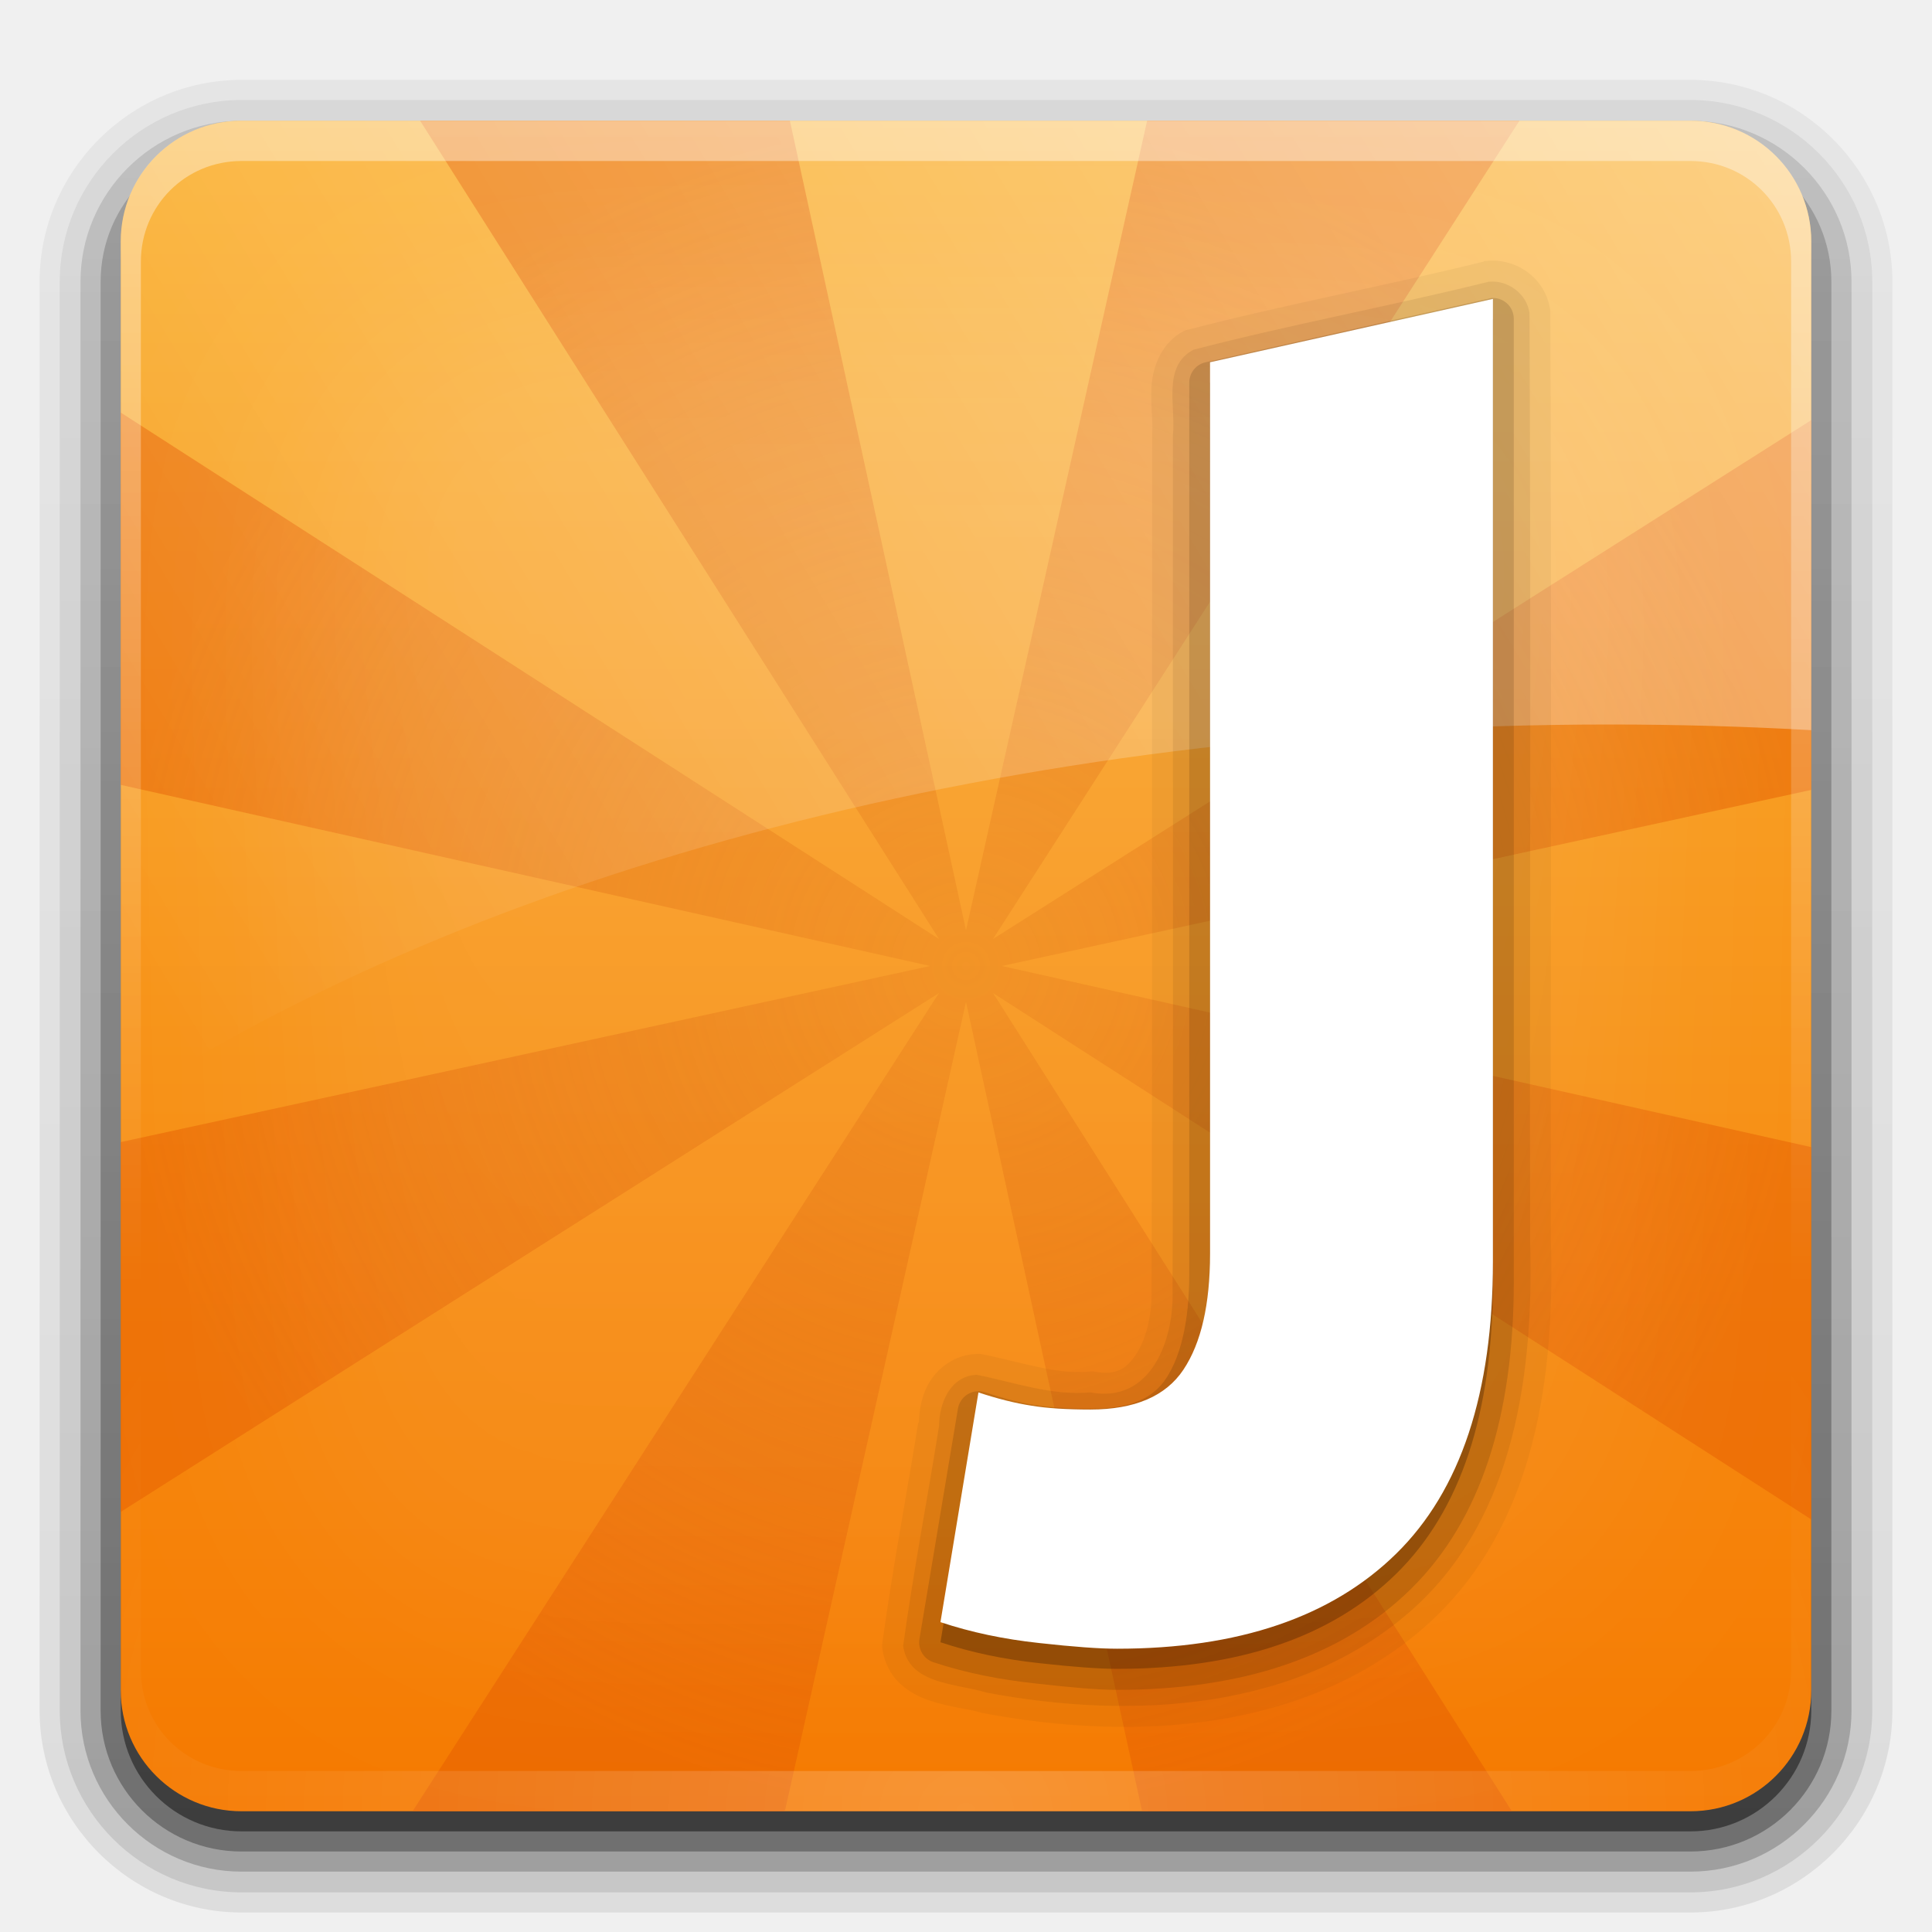
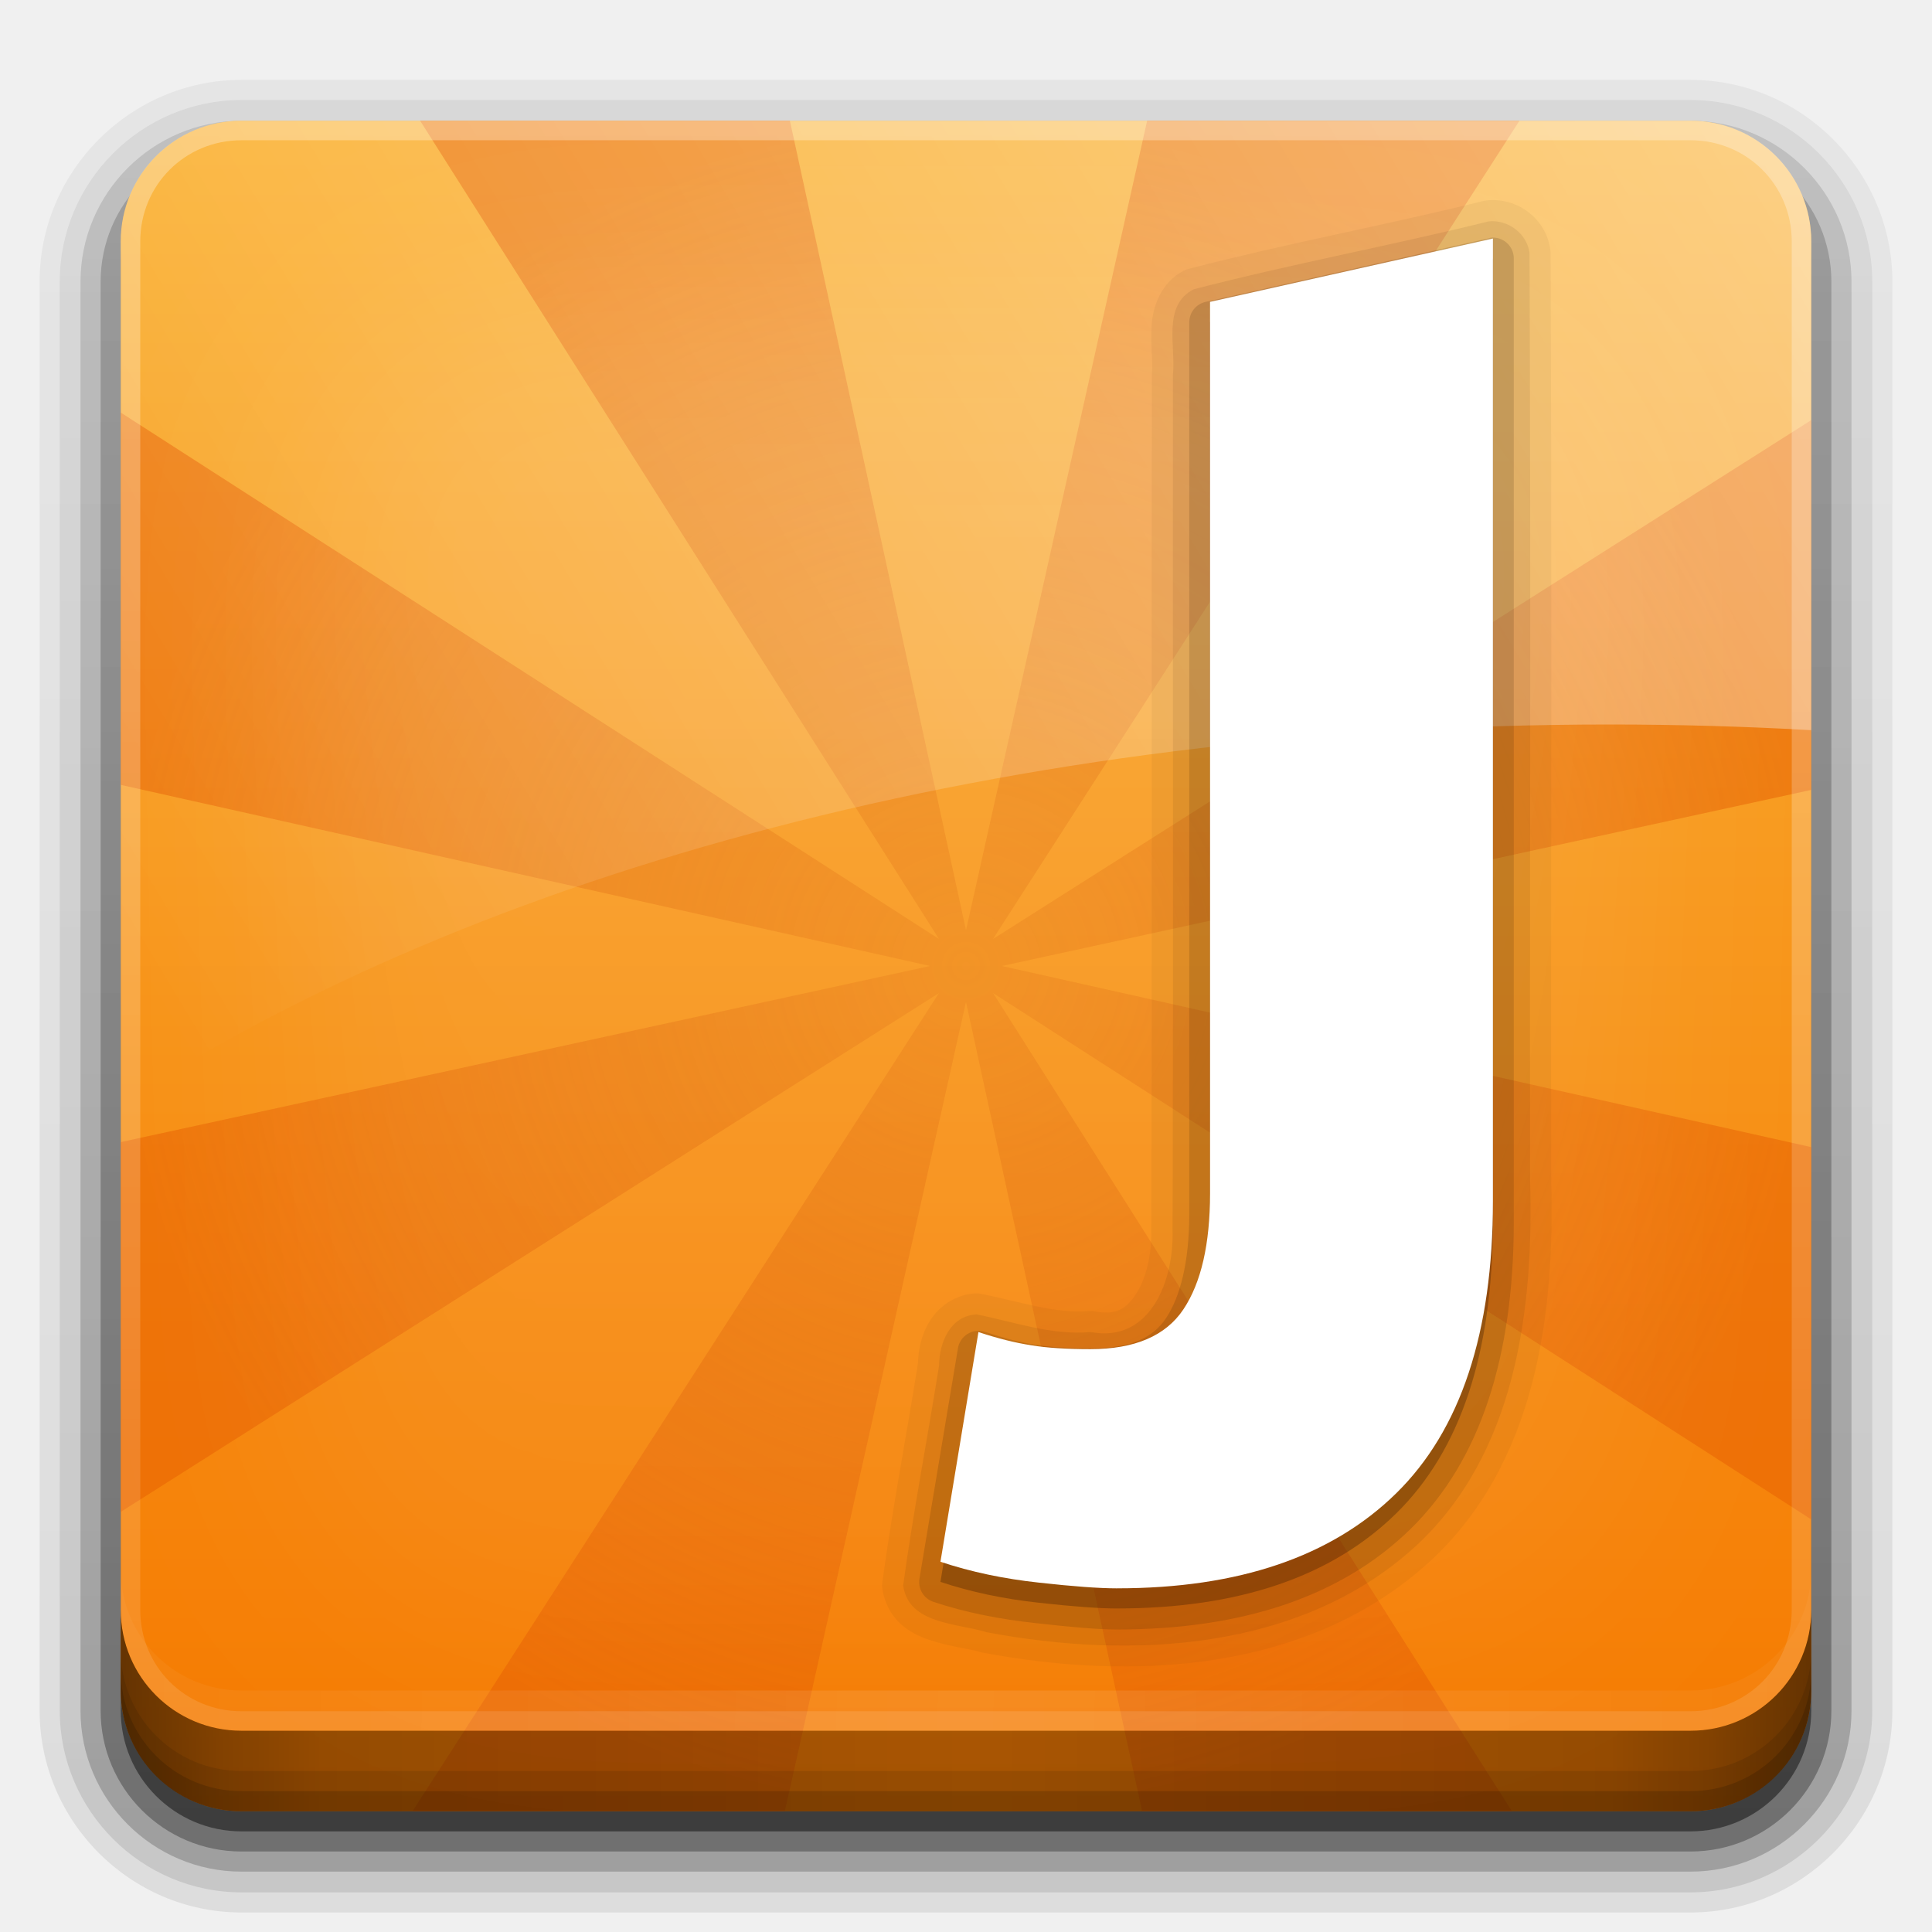
<svg xmlns="http://www.w3.org/2000/svg" xmlns:xlink="http://www.w3.org/1999/xlink" width="96" height="96" id="svg2408" version="1.0">
  <defs id="defs2410">
    <linearGradient id="linearGradient3908">
      <stop style="stop-color:#d45500;stop-opacity:0.344;" offset="0" id="stop3910" />
      <stop style="stop-color:#e65c00;stop-opacity:1;" offset="1" id="stop3912" />
    </linearGradient>
    <linearGradient id="linearGradient3866">
      <stop style="stop-color:#ffffff;stop-opacity:1;" offset="0" id="stop3868" />
      <stop style="stop-color:#ffffff;stop-opacity:0;" offset="1" id="stop3870" />
    </linearGradient>
    <linearGradient gradientUnits="userSpaceOnUse" y2="7.017" x2="45.448" y1="92.54" x1="45.448" gradientTransform="matrix(1.005865,0,0,0.994169,100,0)" id="linearGradient3843">
      <stop id="stop3845" offset="0" style="stop-color:#000000;stop-opacity:1;" />
      <stop id="stop3847" offset="1" style="stop-color:#000000;stop-opacity:0.588;" />
    </linearGradient>
    <linearGradient id="ButtonShadow" gradientTransform="scale(1.005865,0.994169)" x1="45.448" y1="92.54" x2="45.448" y2="7.017" gradientUnits="userSpaceOnUse">
      <stop style="stop-color:#000000;stop-opacity:1;" offset="0" id="stop3750" />
      <stop style="stop-color:#000000;stop-opacity:0.588;" offset="1" id="stop3752" />
    </linearGradient>
    <linearGradient id="linearGradient3737">
      <stop style="stop-color:#ffffff;stop-opacity:1;" offset="0" id="stop3739" />
      <stop style="stop-color:#ffffff;stop-opacity:0;" offset="1" id="stop3741" />
    </linearGradient>
    <linearGradient id="linearGradient3700">
      <stop style="stop-color:#f57900;stop-opacity:1" offset="0" id="stop3702" />
      <stop style="stop-color:#fab234;stop-opacity:1;" offset="1" id="stop3704" />
    </linearGradient>
    <filter id="filter3174">
      <feGaussianBlur stdDeviation="1.71" id="feGaussianBlur3176" />
    </filter>
-     <linearGradient xlink:href="#linearGradient3737" id="linearGradient3188" gradientUnits="userSpaceOnUse" x1="36.357" y1="6" x2="36.357" y2="63.893" />
    <filter id="filter3794" x="-0.192" width="1.384" y="-0.192" height="1.384">
      <feGaussianBlur stdDeviation="5.28" id="feGaussianBlur3796" />
    </filter>
    <linearGradient xlink:href="#linearGradient3737" id="linearGradient3613" x1="48" y1="20.221" x2="48" y2="138.661" gradientUnits="userSpaceOnUse" />
-     <radialGradient xlink:href="#linearGradient3737" id="radialGradient3619" cx="48" cy="90.172" fx="48" fy="90.172" r="42" gradientTransform="matrix(1.157313,0,0,0.9959077,-7.551021,0.1971319)" gradientUnits="userSpaceOnUse" />
    <clipPath clipPathUnits="userSpaceOnUse" id="clipPath3613">
      <rect ry="6" rx="6" y="6" x="6" height="84" width="84" id="rect3615" style="fill:#ffffff;fill-opacity:1;fill-rule:nonzero;stroke:none" />
    </clipPath>
    <linearGradient xlink:href="#linearGradient3700" id="linearGradient3617" gradientUnits="userSpaceOnUse" x1="48" y1="90" x2="48" y2="5.988" />
    <linearGradient id="ButtonShadow-0" gradientTransform="matrix(1.005865,0,0,0.994169,100,0)" x1="45.448" y1="92.54" x2="45.448" y2="7.017" gradientUnits="userSpaceOnUse">
      <stop style="stop-color:#000000;stop-opacity:1;" offset="0" id="stop3750-8" />
      <stop style="stop-color:#000000;stop-opacity:0.588;" offset="1" id="stop3752-5" />
    </linearGradient>
    <linearGradient xlink:href="#ButtonShadow-0" id="linearGradient3780" gradientUnits="userSpaceOnUse" gradientTransform="matrix(1.02381,0,0,1.011905,-1.142857,-98.07143)" x1="32.251" y1="6.132" x2="32.251" y2="90.239" />
    <linearGradient xlink:href="#ButtonShadow-0" id="linearGradient3772" gradientUnits="userSpaceOnUse" gradientTransform="matrix(1.02381,0,0,1.011905,-1.142857,-98.07143)" x1="32.251" y1="6.132" x2="32.251" y2="90.239" />
    <linearGradient xlink:href="#ButtonShadow-0" id="linearGradient3725" gradientUnits="userSpaceOnUse" gradientTransform="matrix(1.02381,0,0,1.011905,-1.142857,-98.07143)" x1="32.251" y1="6.132" x2="32.251" y2="90.239" />
    <linearGradient xlink:href="#ButtonShadow-0" id="linearGradient3721" gradientUnits="userSpaceOnUse" gradientTransform="translate(0,-97)" x1="32.251" y1="6.132" x2="32.251" y2="90.239" />
    <linearGradient y2="90.239" x2="32.251" y1="6.132" x1="32.251" gradientTransform="matrix(1.02381,0,0,1.011905,-1.142857,-98.07143)" gradientUnits="userSpaceOnUse" id="linearGradient3026" xlink:href="#ButtonShadow-0" />
    <linearGradient xlink:href="#linearGradient3737-9" id="linearGradient4152" x1="48" y1="6" x2="48" y2="109.107" gradientUnits="userSpaceOnUse" />
    <linearGradient id="linearGradient3737-9">
      <stop style="stop-color:#ffffff;stop-opacity:1;" offset="0" id="stop3739-9" />
      <stop style="stop-color:#ffffff;stop-opacity:0;" offset="1" id="stop3741-9" />
    </linearGradient>
    <linearGradient xlink:href="#linearGradient3737-9" id="linearGradient3841" gradientUnits="userSpaceOnUse" x1="48" y1="6" x2="48" y2="109.107" gradientTransform="translate(90,0)" />
    <linearGradient xlink:href="#linearGradient3700" id="linearGradient3863" gradientUnits="userSpaceOnUse" x1="48" y1="90" x2="48" y2="5.988" />
    <radialGradient xlink:href="#linearGradient3866" id="radialGradient3872" cx="39.792" cy="56.328" fx="39.792" fy="56.328" r="42" gradientTransform="matrix(1.837659,-0.00697998,0.00549514,1.446737,66.35868,-25.28211)" gradientUnits="userSpaceOnUse" />
    <radialGradient xlink:href="#linearGradient3908" id="radialGradient3914" cx="48" cy="48" fx="48" fy="48" r="42" gradientUnits="userSpaceOnUse" />
    <radialGradient r="56.543" fy="7.457" fx="108.539" cy="7.457" cx="108.539" gradientTransform="matrix(-1.370366,1.180354e-8,-1.2492802e-8,-1.450388,228.4446,16.81571)" gradientUnits="userSpaceOnUse" id="radialGradient2888" xlink:href="#linearGradient3267" />
    <linearGradient id="linearGradient3267">
      <stop style="stop-color:#ffffff;stop-opacity:1;" offset="0" id="stop3269" />
      <stop style="stop-color:#ffffff;stop-opacity:0;" offset="1" id="stop3271" />
    </linearGradient>
    <radialGradient r="56.543" fy="7.457" fx="108.539" cy="7.457" cx="108.539" gradientTransform="matrix(-1.370366,1.180354e-8,-1.2492802e-8,-1.450388,228.4446,16.81571)" gradientUnits="userSpaceOnUse" id="radialGradient3104" xlink:href="#linearGradient3267" />
    <linearGradient y2="55.14" x2="55.53" y1="-20.94" x1="55.53" gradientTransform="matrix(0.6984489,0,0,0.6984489,3.299249,3.286158)" gradientUnits="userSpaceOnUse" id="linearGradient2890" xlink:href="#linearGradient3249" />
    <linearGradient id="linearGradient3249">
      <stop style="stop-color:#ffffff;stop-opacity:1;" offset="0" id="stop3251" />
      <stop style="stop-color:#ffffff;stop-opacity:0;" offset="1" id="stop3253" />
    </linearGradient>
    <linearGradient y2="55.14" x2="55.53" y1="-20.94" x1="55.53" gradientTransform="matrix(0.766341,0,0,0.766341,-1.045846,-1.352087)" gradientUnits="userSpaceOnUse" id="linearGradient3096" xlink:href="#linearGradient3249" />
    <linearGradient y2="64" x2="16" y1="16" x1="96" gradientUnits="userSpaceOnUse" id="linearGradient2882" xlink:href="#linearGradient3697" />
    <linearGradient id="linearGradient3697">
      <stop style="stop-color:#ffffff;stop-opacity:1;" offset="0" id="stop3699" />
      <stop style="stop-color:#ffffff;stop-opacity:0;" offset="1" id="stop3701" />
    </linearGradient>
    <linearGradient y2="64" x2="16" y1="16" x1="96" gradientUnits="userSpaceOnUse" id="linearGradient3063" xlink:href="#linearGradient3697" />
+     <linearGradient id="linearGradient4390" x1="48" x2="48" y1="88" y2="-40" gradientTransform="matrix(1,0,0,-1,0,92)" gradientUnits="userSpaceOnUse" xlink:href="#linearGradient3866" />
+     <linearGradient id="linearGradient4429" x1="48" x2="112.12" y1="82" y2="82.455" gradientUnits="userSpaceOnUse" spreadMethod="reflect" xlink:href="#linearGradient3866" />
+     <linearGradient id="linearGradient3228" x1="90" x2="48" y1="88" y2="88" gradientUnits="userSpaceOnUse" spreadMethod="reflect">
+       <stop id="stop3894" stop-opacity=".588" offset="0" />
+       <stop id="stop3896" stop-opacity=".471" offset=".118" />
+       <stop id="stop3898" stop-opacity=".392" offset=".238" />
+       <stop id="stop3900" stop-opacity=".314" offset="1" />
+     </linearGradient>
  </defs>
  <g id="layer2" style="display:none">
    <rect style="opacity:0.9;fill:url(#ButtonShadow);fill-opacity:1;fill-rule:nonzero;stroke:none;filter:url(#filter3174)" id="rect3745" width="86" height="85" x="5" y="7" rx="6" ry="6" />
  </g>
  <g id="layer3">
    <path style="opacity:0.08;fill:url(#linearGradient3026);fill-opacity:1;fill-rule:nonzero;stroke:none;display:inline" id="path3786" d="m 12,-95.031 c -5.511,0 -10.031,4.52 -10.031,10.031 l 0,71 c 0,5.511 4.52,10.031 10.031,10.031 l 72,0 c 5.511,0 10.031,-4.52 10.031,-10.031 l 0,-71 c 0,-5.511 -4.52,-10.031 -10.031,-10.031 l -72,0 z" transform="scale(1,-1)" />
    <path style="opacity:0.1;fill:url(#linearGradient3780);fill-opacity:1;fill-rule:nonzero;stroke:none;display:inline" id="path3778" d="m 12,-94.031 c -4.972,0 -9.031,4.06 -9.031,9.031 l 0,71 c 0,4.972 4.06,9.031 9.031,9.031 l 72,0 c 4.972,0 9.031,-4.06 9.031,-9.031 l 0,-71 c 0,-4.972 -4.06,-9.031 -9.031,-9.031 l -72,0 z" transform="scale(1,-1)" />
    <path style="opacity:0.2;fill:url(#linearGradient3772);fill-opacity:1;fill-rule:nonzero;stroke:none;display:inline" id="path3770" d="m 12,-93 c -4.409,0 -8,3.591 -8,8 l 0,71 c 0,4.409 3.591,8 8,8 l 72,0 c 4.409,0 8,-3.591 8,-8 l 0,-71 c 0,-4.409 -3.591,-8 -8,-8 l -72,0 z" transform="scale(1,-1)" />
    <rect style="opacity:0.3;fill:url(#linearGradient3725);fill-opacity:1;fill-rule:nonzero;stroke:none;display:inline" id="rect3723" width="86" height="85" x="5" y="-92" rx="7" ry="7" transform="scale(1,-1)" />
    <rect transform="scale(1,-1)" ry="6" rx="6" y="-91" x="6" height="84" width="84" id="rect3716" style="opacity:0.45;fill:url(#linearGradient3721);fill-opacity:1;fill-rule:nonzero;stroke:none;display:inline" />
  </g>
  <g id="layer1">
    <rect style="fill:url(#linearGradient3617);fill-opacity:1;fill-rule:nonzero;stroke:none" id="rect2419" width="84" height="84" x="6" y="6" rx="6" ry="6" />
-     <path style="opacity:0.5;fill:url(#radialGradient3914);fill-opacity:1;stroke:none" d="M 6,75.125 46.656,49.344 20.5,90 39,90 48,49.781 56.75,90 75.125,90 49.344,49.344 90,75.5 90,57 49.781,48 90,39.25 90,20.875 49.344,46.656 75.5,6 57,6 48,46.219 39.25,6 20.875,6 46.656,46.656 6,20.5 6,39 46.219,48 6,56.75 6,75.125 z" id="path4141" />
-     <path style="opacity:0.4;fill:url(#linearGradient3188);fill-opacity:1;fill-rule:nonzero;stroke:none" d="M 12,6 C 8.676,6 6,8.676 6,12 l 0,2 0,68 0,2 c 0,0.335 0.041,0.651 0.094,0.969 0.049,0.296 0.097,0.597 0.188,0.875 0.01,0.03 0.021,0.064 0.031,0.094 0.099,0.288 0.235,0.547 0.375,0.812 0.145,0.274 0.316,0.536 0.5,0.781 0.184,0.246 0.374,0.473 0.594,0.688 0.44,0.428 0.943,0.815 1.5,1.094 0.279,0.14 0.573,0.247 0.875,0.344 -0.256,-0.1 -0.487,-0.236 -0.719,-0.375 -0.007,-0.004 -0.024,0.004 -0.031,0 -0.032,-0.019 -0.062,-0.043 -0.094,-0.062 -0.12,-0.077 -0.231,-0.164 -0.344,-0.25 -0.106,-0.081 -0.213,-0.161 -0.312,-0.25 C 8.478,88.557 8.309,88.373 8.156,88.188 8.049,88.057 7.938,87.922 7.844,87.781 7.819,87.743 7.805,87.695 7.781,87.656 7.716,87.553 7.651,87.452 7.594,87.344 7.493,87.149 7.388,86.928 7.312,86.719 7.305,86.697 7.289,86.678 7.281,86.656 7.249,86.564 7.245,86.469 7.219,86.375 7.188,86.268 7.148,86.172 7.125,86.062 7.052,85.721 7,85.364 7,85 L 7,83 7,15 7,13 C 7,10.218 9.218,8 12,8 l 2,0 68,0 2,0 c 2.782,0 5,2.218 5,5 l 0,2 0,68 0,2 c 0,0.364 -0.052,0.721 -0.125,1.062 -0.044,0.207 -0.088,0.398 -0.156,0.594 -0.008,0.022 -0.023,0.041 -0.031,0.062 -0.063,0.174 -0.138,0.367 -0.219,0.531 -0.042,0.083 -0.079,0.17 -0.125,0.25 -0.055,0.097 -0.127,0.188 -0.188,0.281 -0.094,0.141 -0.205,0.276 -0.312,0.406 -0.143,0.174 -0.303,0.347 -0.469,0.5 -0.011,0.01 -0.02,0.021 -0.031,0.031 -0.138,0.126 -0.285,0.234 -0.438,0.344 -0.103,0.073 -0.204,0.153 -0.312,0.219 -0.007,0.004 -0.024,-0.004 -0.031,0 -0.232,0.139 -0.463,0.275 -0.719,0.375 0.302,-0.097 0.596,-0.204 0.875,-0.344 0.557,-0.279 1.06,-0.666 1.5,-1.094 0.22,-0.214 0.409,-0.442 0.594,-0.688 0.184,-0.246 0.355,-0.508 0.5,-0.781 0.14,-0.265 0.276,-0.525 0.375,-0.812 0.01,-0.031 0.021,-0.063 0.031,-0.094 0.09,-0.278 0.139,-0.579 0.188,-0.875 C 89.959,84.651 90,84.335 90,84 l 0,-2 0,-68 0,-2 C 90,8.676 87.324,6 84,6 L 12,6 z" id="rect3728" />
-     <path id="path3615" d="M 12,90 C 8.676,90 6,87.324 6,84 L 6,82 6,14 6,12 c 0,-0.335 0.041,-0.651 0.094,-0.969 0.049,-0.296 0.097,-0.597 0.188,-0.875 C 6.291,10.126 6.302,10.093 6.312,10.062 6.411,9.775 6.547,9.515 6.688,9.25 6.832,8.976 7.003,8.714 7.188,8.469 7.372,8.223 7.561,7.995 7.781,7.781 8.221,7.353 8.724,6.967 9.281,6.688 9.56,6.548 9.855,6.441 10.156,6.344 9.9,6.444 9.67,6.58 9.438,6.719 c -0.007,0.004 -0.024,-0.004 -0.031,0 -0.032,0.019 -0.062,0.043 -0.094,0.062 -0.12,0.077 -0.231,0.164 -0.344,0.25 -0.106,0.081 -0.213,0.161 -0.312,0.25 C 8.478,7.443 8.309,7.627 8.156,7.812 8.049,7.943 7.938,8.078 7.844,8.219 7.819,8.257 7.805,8.305 7.781,8.344 7.716,8.447 7.651,8.548 7.594,8.656 7.493,8.851 7.388,9.072 7.312,9.281 7.305,9.303 7.289,9.322 7.281,9.344 7.249,9.436 7.245,9.531 7.219,9.625 7.188,9.732 7.148,9.828 7.125,9.938 7.052,10.279 7,10.636 7,11 l 0,2 0,68 0,2 c 0,2.782 2.218,5 5,5 l 2,0 68,0 2,0 c 2.782,0 5,-2.218 5,-5 l 0,-2 0,-68 0,-2 C 89,10.636 88.948,10.279 88.875,9.938 88.831,9.731 88.787,9.54 88.719,9.344 88.711,9.322 88.695,9.303 88.688,9.281 88.625,9.108 88.549,8.914 88.469,8.75 88.427,8.667 88.39,8.58 88.344,8.5 88.289,8.403 88.217,8.312 88.156,8.219 88.062,8.078 87.951,7.943 87.844,7.812 87.701,7.638 87.541,7.466 87.375,7.312 87.364,7.302 87.355,7.291 87.344,7.281 87.205,7.156 87.059,7.047 86.906,6.938 86.804,6.864 86.702,6.784 86.594,6.719 c -0.007,-0.004 -0.024,0.004 -0.031,0 -0.232,-0.139 -0.463,-0.275 -0.719,-0.375 0.302,0.097 0.596,0.204 0.875,0.344 0.557,0.279 1.06,0.666 1.5,1.094 0.22,0.214 0.409,0.442 0.594,0.688 0.184,0.246 0.355,0.508 0.5,0.781 0.14,0.265 0.276,0.525 0.375,0.812 0.01,0.031 0.021,0.063 0.031,0.094 0.09,0.278 0.139,0.579 0.188,0.875 C 89.959,11.349 90,11.665 90,12 l 0,2 0,68 0,2 c 0,3.324 -2.676,6 -6,6 l -72,0 z" style="opacity:0.2;fill:url(#radialGradient3619);fill-opacity:1;fill-rule:nonzero;stroke:none" />
-     <path style="opacity:0.3;fill:url(#radialGradient3872);fill-opacity:1;fill-rule:nonzero;stroke:none" d="m 190,16 c 0,23.989 -25.897,24 -42,24 -16.103,0 -42,0.185 -42,24 l 0,20 c 0,3.324 2.676,6 6,6 l 72,0 c 3.324,0 6,-2.676 6,-6 l 0,-68 z" id="rect3861" />
-     <path style="opacity:0.4;fill:url(#linearGradient3063);fill-opacity:1;fill-rule:nonzero;stroke:none" d="M 12,6 C 8.676,6 6,8.676 6,12 L 6,54.875 C 23.609,43.353 50.229,36 80,36 c 3.378,0 6.712,0.097 10,0.281 L 90,12 C 90,8.676 87.324,6 84,6 z" id="rect3690" />
+     <path style="opacity:0.5;fill:url(#radialGradient3914);fill-opacity:1;stroke:none" d="M 6,75.125 46.656,49.344 20.5,90 H 39 L 48,49.781 56.75,90 H 75.125 L 49.344,49.344 90,75.5 V 57 L 49.781,48 90,39.25 V 20.875 L 49.344,46.656 75.5,6 H 57 L 48,46.219 39.25,6 H 20.875 L 46.656,46.656 6,20.5 V 39 L 46.219,48 6,56.75 Z" id="path4141" />
+     <path style="opacity:0.4;fill:url(#linearGradient3063);fill-opacity:1;fill-rule:nonzero;stroke:none" d="M 12,6 C 8.676,6 6,8.676 6,12 V 54.875 C 23.609,43.353 50.229,36 80,36 c 3.378,0 6.712,0.097 10,0.281 V 12 C 90,8.676 87.324,6 84,6 Z" id="rect3690" />
+     <path style="opacity:0.3;fill:url(#radialGradient3872);fill-opacity:1;fill-rule:nonzero;stroke:none" d="m 190,16 c 0,23.989 -25.897,24 -42,24 -16.103,0 -42,0.185 -42,24 v 20 c 0,3.324 2.676,6 6,6 h 72 c 3.324,0 6,-2.676 6,-6 z" id="rect3861" />
+     <g id="g907">
+       <path id="rect4377" d="M 12,86 C 8.676,86 6,83.324 6,80 V 12 C 6,8.676 8.676,6 12,6 h 72 c 3.324,0 6,2.676 6,6 v 68 c 0,3.324 -2.676,6 -6,6 z m 0,-0.969 h 72 c 2.805,0 5.031,-2.226 5.031,-5.031 v -68 c 0,-2.805 -2.226,-5.031 -5.031,-5.031 h -72 c -2.805,0 -5.031,2.226 -5.031,5.031 v 68 c 0,2.805 2.226,5.031 5.031,5.031 z" style="opacity:0.3;fill:url(#linearGradient4390)" />
+       <path id="rect4414" d="m 6,78 v 2 c 0,3.324 2.676,6 6,6 h 72 c 3.324,0 6,-2.676 6,-6 v -2 c 0,3.324 -2.676,6 -6,6 H 12 C 8.676,84 6,81.324 6,78 Z" style="opacity:0.1;fill:url(#linearGradient4429)" />
+       <g id="layer4-3">
+         <path style="fill:url(#linearGradient3228)" d="m 6,80 v 4 c 0,3.324 2.676,6 6,6 h 72 c 3.324,0 6,-2.676 6,-6 v -4 c 0,3.324 -2.676,6 -6,6 H 12 C 8.676,86 6,83.324 6,80 Z" id="path3888" />
+         <path style="color:#000000;opacity:0.1" d="m 6,82 v 2 c 0,3.324 2.676,6 6,6 h 72 c 3.324,0 6,-2.676 6,-6 v -2 c 0,3.324 -2.676,6 -6,6 H 12 C 8.676,88 6,85.324 6,82 Z" id="rect4345" />
+         <path style="color:#000000;opacity:0.15" d="m 6,83 v 1 c 0,3.324 2.676,6 6,6 h 72 c 3.324,0 6,-2.676 6,-6 v -1 c 0,3.324 -2.676,6 -6,6 H 12 C 8.676,89 6,86.324 6,83 Z" id="rect4336" />
+       </g>
+     </g>
  </g>
  <g id="layer5">
    <rect style="opacity:0.1;fill:url(#linearGradient3613);fill-opacity:1;fill-rule:nonzero;stroke:#ffffff;stroke-width:0.5;stroke-linecap:round;stroke-linejoin:miter;stroke-miterlimit:4;stroke-opacity:1;stroke-dasharray:none;stroke-dashoffset:0;filter:url(#filter3794)" id="rect3171" width="66" height="66" x="15" y="15" rx="12" ry="12" clip-path="url(#clipPath3613)" />
  </g>
  <g id="layer4">
-     <path style="font-size:64px;font-style:normal;font-variant:normal;font-weight:bold;font-stretch:normal;text-align:start;line-height:125%;letter-spacing:0px;word-spacing:0px;writing-mode:lr-tb;text-anchor:start;opacity:0.05;fill:#2b1100;fill-opacity:1;stroke:none;font-family:Ubuntu;-inkscape-font-specification:Ubuntu Bold" id="path3906" d="M 73.75,12.969 A 1.046,1.046 0 0 0 73.719,13 c -4.815,1.192 -9.767,2.106 -14.656,3.375 a 1.046,1.046 0 0 0 -0.219,0.062 c -1.158,0.592 -1.574,1.836 -1.625,2.781 -0.051,0.945 0.084,1.788 0.031,2.281 a 1.046,1.046 0 0 0 0,0.125 c -0.013,14.172 0.014,28.365 -0.031,42.531 a 1.046,1.046 0 0 0 0,0.031 c 0.033,1.03 -0.231,2.259 -0.719,3.031 -0.488,0.772 -0.993,1.151 -2.125,0.938 a 1.046,1.046 0 0 0 -0.281,0 c -1.647,0.148 -3.377,-0.484 -5.344,-0.875 a 1.046,1.046 0 0 0 -0.281,0 c -0.999,0.046 -1.809,0.645 -2.25,1.344 -0.411,0.651 -0.536,1.368 -0.562,2.062 l -0.031,0 c -0.575,3.621 -1.275,7.25 -1.781,10.938 a 1.046,1.046 0 0 0 0,0.312 c 0.096,0.699 0.43,1.3 0.875,1.719 0.445,0.419 0.972,0.676 1.469,0.844 0.994,0.336 1.983,0.421 2.531,0.594 a 1.046,1.046 0 0 0 0.125,0.031 c 7.408,1.396 16.136,1.007 22.188,-4.5 5.341,-4.897 6.216,-12.391 6.031,-18.938 -2.87e-4,-0.01 2.92e-4,-0.021 0,-0.031 -0.021,-15.356 0.042,-30.737 -0.031,-46.094 a 1.046,1.046 0 0 0 0,-0.125 c -0.204,-1.565 -1.65,-2.635 -3.188,-2.469 a 1.046,1.046 0 0 0 -0.094,0 z" />
-     <path style="font-size:64px;font-style:normal;font-variant:normal;font-weight:bold;font-stretch:normal;text-align:start;line-height:125%;letter-spacing:0px;word-spacing:0px;writing-mode:lr-tb;text-anchor:start;opacity:0.08;fill:#2b1100;fill-opacity:1;stroke:none;font-family:Ubuntu;-inkscape-font-specification:Ubuntu Bold" d="m 73.969,14 c -4.856,1.202 -9.815,2.118 -14.656,3.375 -1.57,0.803 -0.88,2.831 -1.031,4.254 -0.013,14.17 0.026,28.341 -0.019,42.511 0.077,2.415 -1.063,5.615 -4.074,5.047 -1.948,0.175 -3.801,-0.506 -5.656,-0.875 -1.31,0.06 -1.863,1.391 -1.872,2.54 -0.579,3.644 -1.283,7.279 -1.784,10.928 0.267,1.94 2.691,1.869 4.142,2.325 7.224,1.362 15.599,0.935 21.295,-4.248 C 75.309,75.277 76.216,68.11 76.031,61.677 76.01,46.307 76.073,30.924 76,15.562 75.875,14.605 74.928,13.897 73.969,14 z" id="path3900" />
-     <path style="font-size:64px;font-style:normal;font-variant:normal;font-weight:bold;font-stretch:normal;text-align:start;line-height:125%;letter-spacing:0px;word-spacing:0px;writing-mode:lr-tb;text-anchor:start;opacity:0.15;fill:#2b1100;fill-opacity:1;stroke:none;font-family:Ubuntu;-inkscape-font-specification:Ubuntu Bold" d="m 74.062,14.812 a 1.038,1.038 0 0 0 -0.094,0.031 L 59.906,18 a 1.038,1.038 0 0 0 -0.812,1 l 0,44.312 c -5e-6,2.397 -0.446,4.122 -1.156,5.188 -0.657,0.985 -1.753,1.5 -3.75,1.5 -1.159,-4e-6 -2.117,-0.077 -2.781,-0.188 -0.75,-0.115 -1.539,-0.326 -2.438,-0.625 a 1.038,1.038 0 0 0 -1.375,0.844 L 45.688,81.438 a 1.038,1.038 0 0 0 0.688,1.156 c 1.59,0.53 3.301,0.867 5.125,1.062 1.706,0.19 3.022,0.312 4,0.312 6.218,-1.9e-5 11.153,-1.627 14.594,-5 3.465,-3.397 5.125,-8.571 5.125,-15.281 l 0,-47.844 A 1.038,1.038 0 0 0 74.062,14.812 z" id="path3895" />
-     <path id="path3891" d="m 55.504,82.924 c -0.88,-1.8e-5 -2.17,-0.094 -3.868,-0.283 -1.761,-0.189 -3.396,-0.535 -4.905,-1.038 l 1.887,-11.414 c 0.943,0.314 1.824,0.535 2.641,0.66 0.755,0.126 1.729,0.189 2.924,0.189 2.201,-4e-6 3.742,-0.66 4.622,-1.981 0.88,-1.321 1.321,-3.239 1.321,-5.754 l 0,-44.302 14.056,-3.148 0,47.827 c -2e-5,6.54 -1.604,11.383 -4.811,14.527 -3.207,3.144 -7.83,4.717 -13.867,4.717" style="font-size:64px;font-style:normal;font-variant:normal;font-weight:bold;font-stretch:normal;text-align:start;line-height:125%;letter-spacing:0px;word-spacing:0px;writing-mode:lr-tb;text-anchor:start;opacity:0.3;fill:#2b1100;fill-opacity:1;stroke:none;font-family:Ubuntu;-inkscape-font-specification:Ubuntu Bold" />
-     <path style="font-size:64px;font-style:normal;font-variant:normal;font-weight:bold;font-stretch:normal;text-align:start;line-height:125%;letter-spacing:0px;word-spacing:0px;writing-mode:lr-tb;text-anchor:start;fill:#ffffff;fill-opacity:1;stroke:none;font-family:Ubuntu;-inkscape-font-specification:Ubuntu Bold" d="m 55.504,81.924 c -0.88,-1.8e-5 -2.17,-0.094 -3.868,-0.283 -1.761,-0.189 -3.396,-0.535 -4.905,-1.038 l 1.887,-11.414 c 0.943,0.314 1.824,0.535 2.641,0.66 0.755,0.126 1.729,0.189 2.924,0.189 2.201,-4e-6 3.742,-0.66 4.622,-1.981 0.88,-1.321 1.321,-3.239 1.321,-5.754 l 0,-44.302 14.056,-3.148 0,47.827 c -2e-5,6.54 -1.604,11.383 -4.811,14.527 -3.207,3.144 -7.83,4.717 -13.867,4.717" id="path3884" />
+     <g id="g941" transform="translate(0,-2.999855)">
+       <path d="m 73.857,12.961 a 1.046,1.046 0 0 0 -0.141,0.023 c -4.815,1.192 -9.778,2.11 -14.668,3.379 a 1.046,1.046 0 0 0 -0.213,0.08 c -1.158,0.592 -1.564,1.823 -1.615,2.768 -0.051,0.945 0.074,1.81 0.021,2.303 a 1.046,1.046 0 0 0 -0.006,0.111 c -0.013,14.172 0.014,28.361 -0.031,42.527 a 1.046,1.046 0 0 0 0,0.037 c 0.033,1.03 -0.225,2.271 -0.713,3.043 -0.488,0.772 -0.979,1.141 -2.111,0.928 a 1.046,1.046 0 0 0 -0.287,-0.014 c -1.647,0.148 -3.392,-0.469 -5.359,-0.859 a 1.046,1.046 0 0 0 -0.252,-0.02 c -0.999,0.046 -1.82,0.645 -2.262,1.344 -0.441,0.699 -0.604,1.484 -0.609,2.225 l 0.012,-0.156 c -0.575,3.621 -1.277,7.272 -1.783,10.959 a 1.046,1.046 0 0 0 0,0.285 c 0.096,0.699 0.432,1.315 0.877,1.734 0.445,0.419 0.96,0.658 1.457,0.826 0.994,0.336 1.995,0.435 2.543,0.607 a 1.046,1.046 0 0 0 0.121,0.029 c 7.408,1.396 16.126,1.003 22.178,-4.504 a 1.046,1.046 0 0 0 0.004,-0.002 c 5.342,-4.898 6.242,-12.383 6.057,-18.93 v -0.027 c -0.021,-15.357 0.042,-30.743 -0.031,-46.102 a 1.046,1.046 0 0 0 -0.008,-0.129 c -0.204,-1.565 -1.642,-2.633 -3.18,-2.467 z" id="path3906" style="font-style:normal;font-variant:normal;font-weight:bold;font-stretch:normal;font-size:64px;line-height:125%;font-family:Ubuntu;-inkscape-font-specification:'Ubuntu Bold';text-align:start;letter-spacing:0px;word-spacing:0px;writing-mode:lr-tb;text-anchor:start;opacity:0.05;fill:#2b1100;fill-opacity:1;stroke:none" />
+       <path id="path3900" d="m 73.969,14 c -4.856,1.202 -9.815,2.118 -14.656,3.375 -1.57,0.803 -0.88,2.831 -1.031,4.254 -0.013,14.17 0.026,28.341 -0.019,42.511 0.077,2.415 -1.063,5.615 -4.074,5.047 -1.948,0.175 -3.801,-0.506 -5.656,-0.875 -1.31,0.06 -1.863,1.391 -1.872,2.54 -0.579,3.644 -1.283,7.279 -1.784,10.928 0.267,1.94 2.691,1.869 4.142,2.325 7.224,1.362 15.599,0.935 21.295,-4.248 C 75.309,75.277 76.216,68.11 76.031,61.677 76.01,46.307 76.073,30.924 76,15.562 75.875,14.605 74.928,13.897 73.969,14 Z" style="font-style:normal;font-variant:normal;font-weight:bold;font-stretch:normal;font-size:64px;line-height:125%;font-family:Ubuntu;-inkscape-font-specification:'Ubuntu Bold';text-align:start;letter-spacing:0px;word-spacing:0px;writing-mode:lr-tb;text-anchor:start;opacity:0.08;fill:#2b1100;fill-opacity:1;stroke:none" />
+       <path id="path3895" d="m 74.062,14.812 a 1.038,1.038 0 0 0 -0.094,0.031 L 59.906,18 a 1.038,1.038 0 0 0 -0.812,1 v 44.312 c -5e-6,2.397 -0.446,4.122 -1.156,5.188 -0.657,0.985 -1.753,1.5 -3.75,1.5 -1.159,-4e-6 -2.117,-0.077 -2.781,-0.188 -0.75,-0.115 -1.539,-0.326 -2.438,-0.625 a 1.038,1.038 0 0 0 -1.375,0.844 L 45.688,81.438 a 1.038,1.038 0 0 0 0.688,1.156 c 1.59,0.53 3.301,0.867 5.125,1.062 1.706,0.19 3.022,0.312 4,0.312 6.218,-1.9e-5 11.153,-1.627 14.594,-5 3.465,-3.397 5.125,-8.571 5.125,-15.281 V 15.844 A 1.038,1.038 0 0 0 74.062,14.812 Z" style="font-style:normal;font-variant:normal;font-weight:bold;font-stretch:normal;font-size:64px;line-height:125%;font-family:Ubuntu;-inkscape-font-specification:'Ubuntu Bold';text-align:start;letter-spacing:0px;word-spacing:0px;writing-mode:lr-tb;text-anchor:start;opacity:0.15;fill:#2b1100;fill-opacity:1;stroke:none" />
+       <path style="font-style:normal;font-variant:normal;font-weight:bold;font-stretch:normal;font-size:64px;line-height:125%;font-family:Ubuntu;-inkscape-font-specification:'Ubuntu Bold';text-align:start;letter-spacing:0px;word-spacing:0px;writing-mode:lr-tb;text-anchor:start;opacity:0.3;fill:#2b1100;fill-opacity:1;stroke:none" d="m 55.504,82.924 c -0.88,-1.8e-5 -2.17,-0.094 -3.868,-0.283 -1.761,-0.189 -3.396,-0.535 -4.905,-1.038 l 1.887,-11.414 c 0.943,0.314 1.824,0.535 2.641,0.66 0.755,0.126 1.729,0.189 2.924,0.189 2.201,-4e-6 3.742,-0.66 4.622,-1.981 0.88,-1.321 1.321,-3.239 1.321,-5.754 V 19 l 14.056,-3.148 v 47.827 c -2e-5,6.54 -1.604,11.383 -4.811,14.527 -3.207,3.144 -7.83,4.717 -13.867,4.717" id="path3891" />
+       <path id="path3884" d="m 55.504,81.924 c -0.88,-1.8e-5 -2.17,-0.094 -3.868,-0.283 -1.761,-0.189 -3.396,-0.535 -4.905,-1.038 l 1.887,-11.414 c 0.943,0.314 1.824,0.535 2.641,0.66 0.755,0.126 1.729,0.189 2.924,0.189 2.201,-4e-6 3.742,-0.66 4.622,-1.981 0.88,-1.321 1.321,-3.239 1.321,-5.754 V 18 l 14.056,-3.148 v 47.827 c -2e-5,6.54 -1.604,11.383 -4.811,14.527 -3.207,3.144 -7.83,4.717 -13.867,4.717" style="font-style:normal;font-variant:normal;font-weight:bold;font-stretch:normal;font-size:64px;line-height:125%;font-family:Ubuntu;-inkscape-font-specification:'Ubuntu Bold';text-align:start;letter-spacing:0px;word-spacing:0px;writing-mode:lr-tb;text-anchor:start;fill:#ffffff;fill-opacity:1;stroke:none" />
+     </g>
  </g>
</svg>
